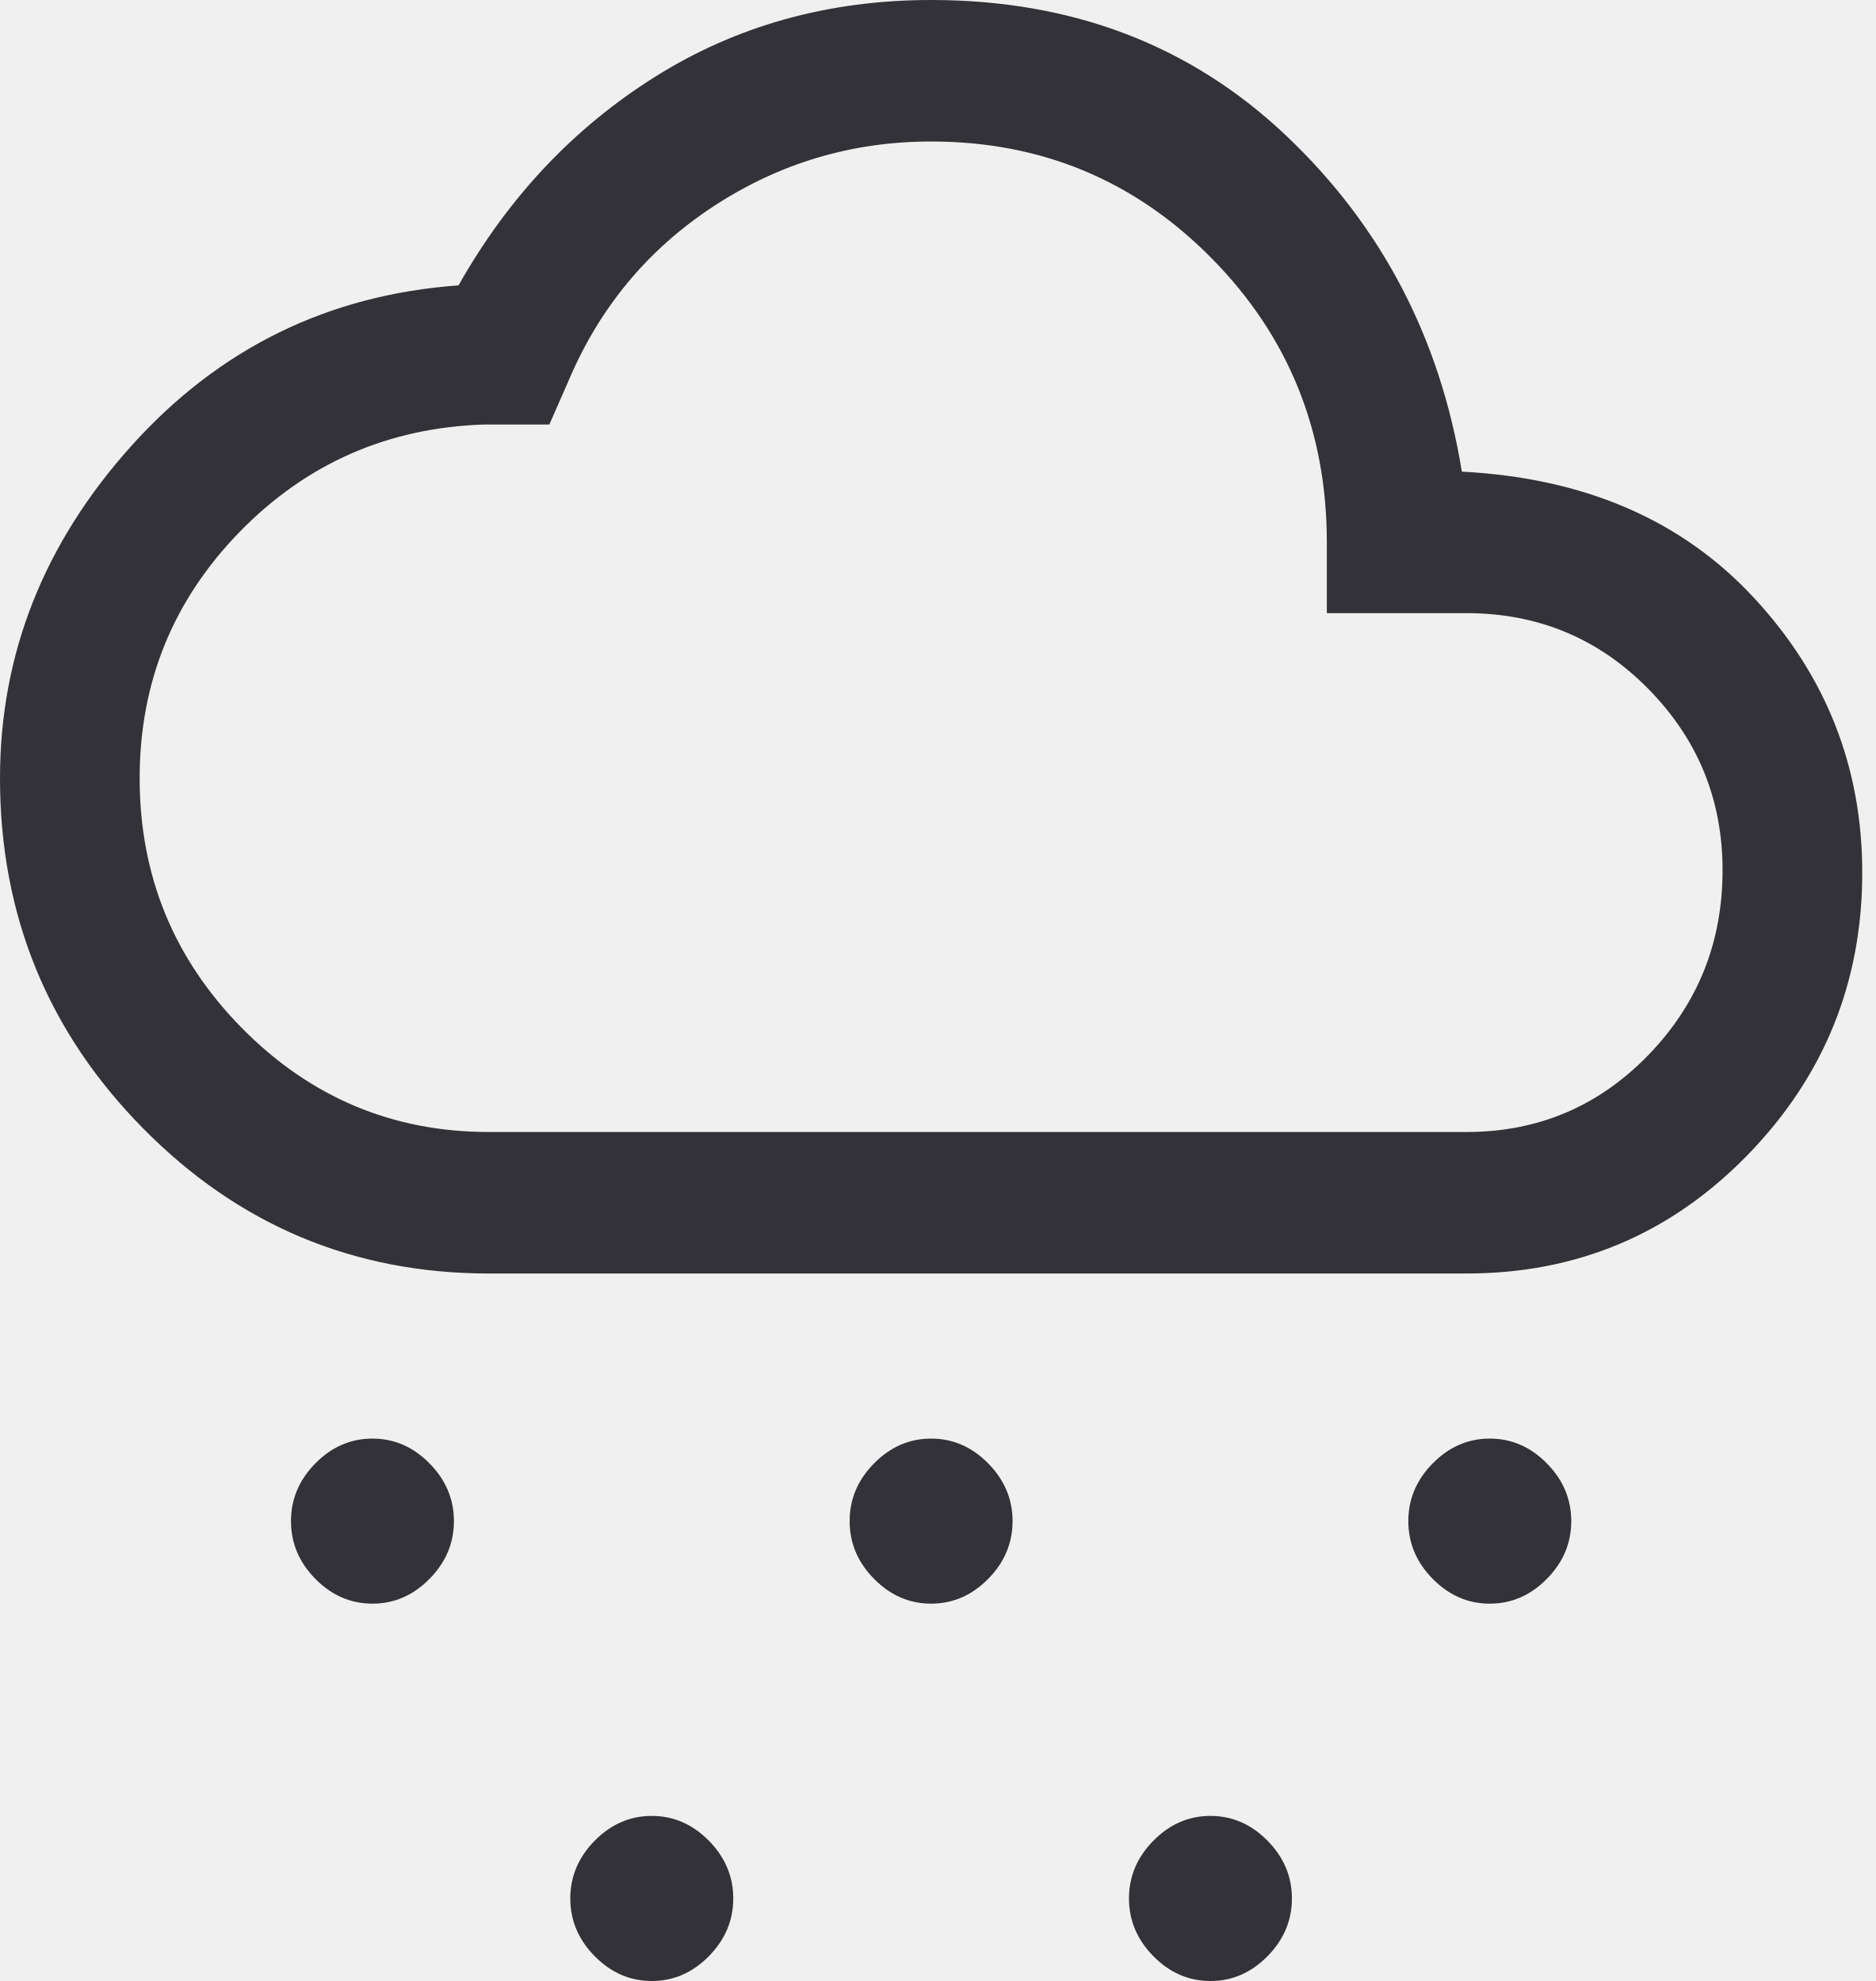
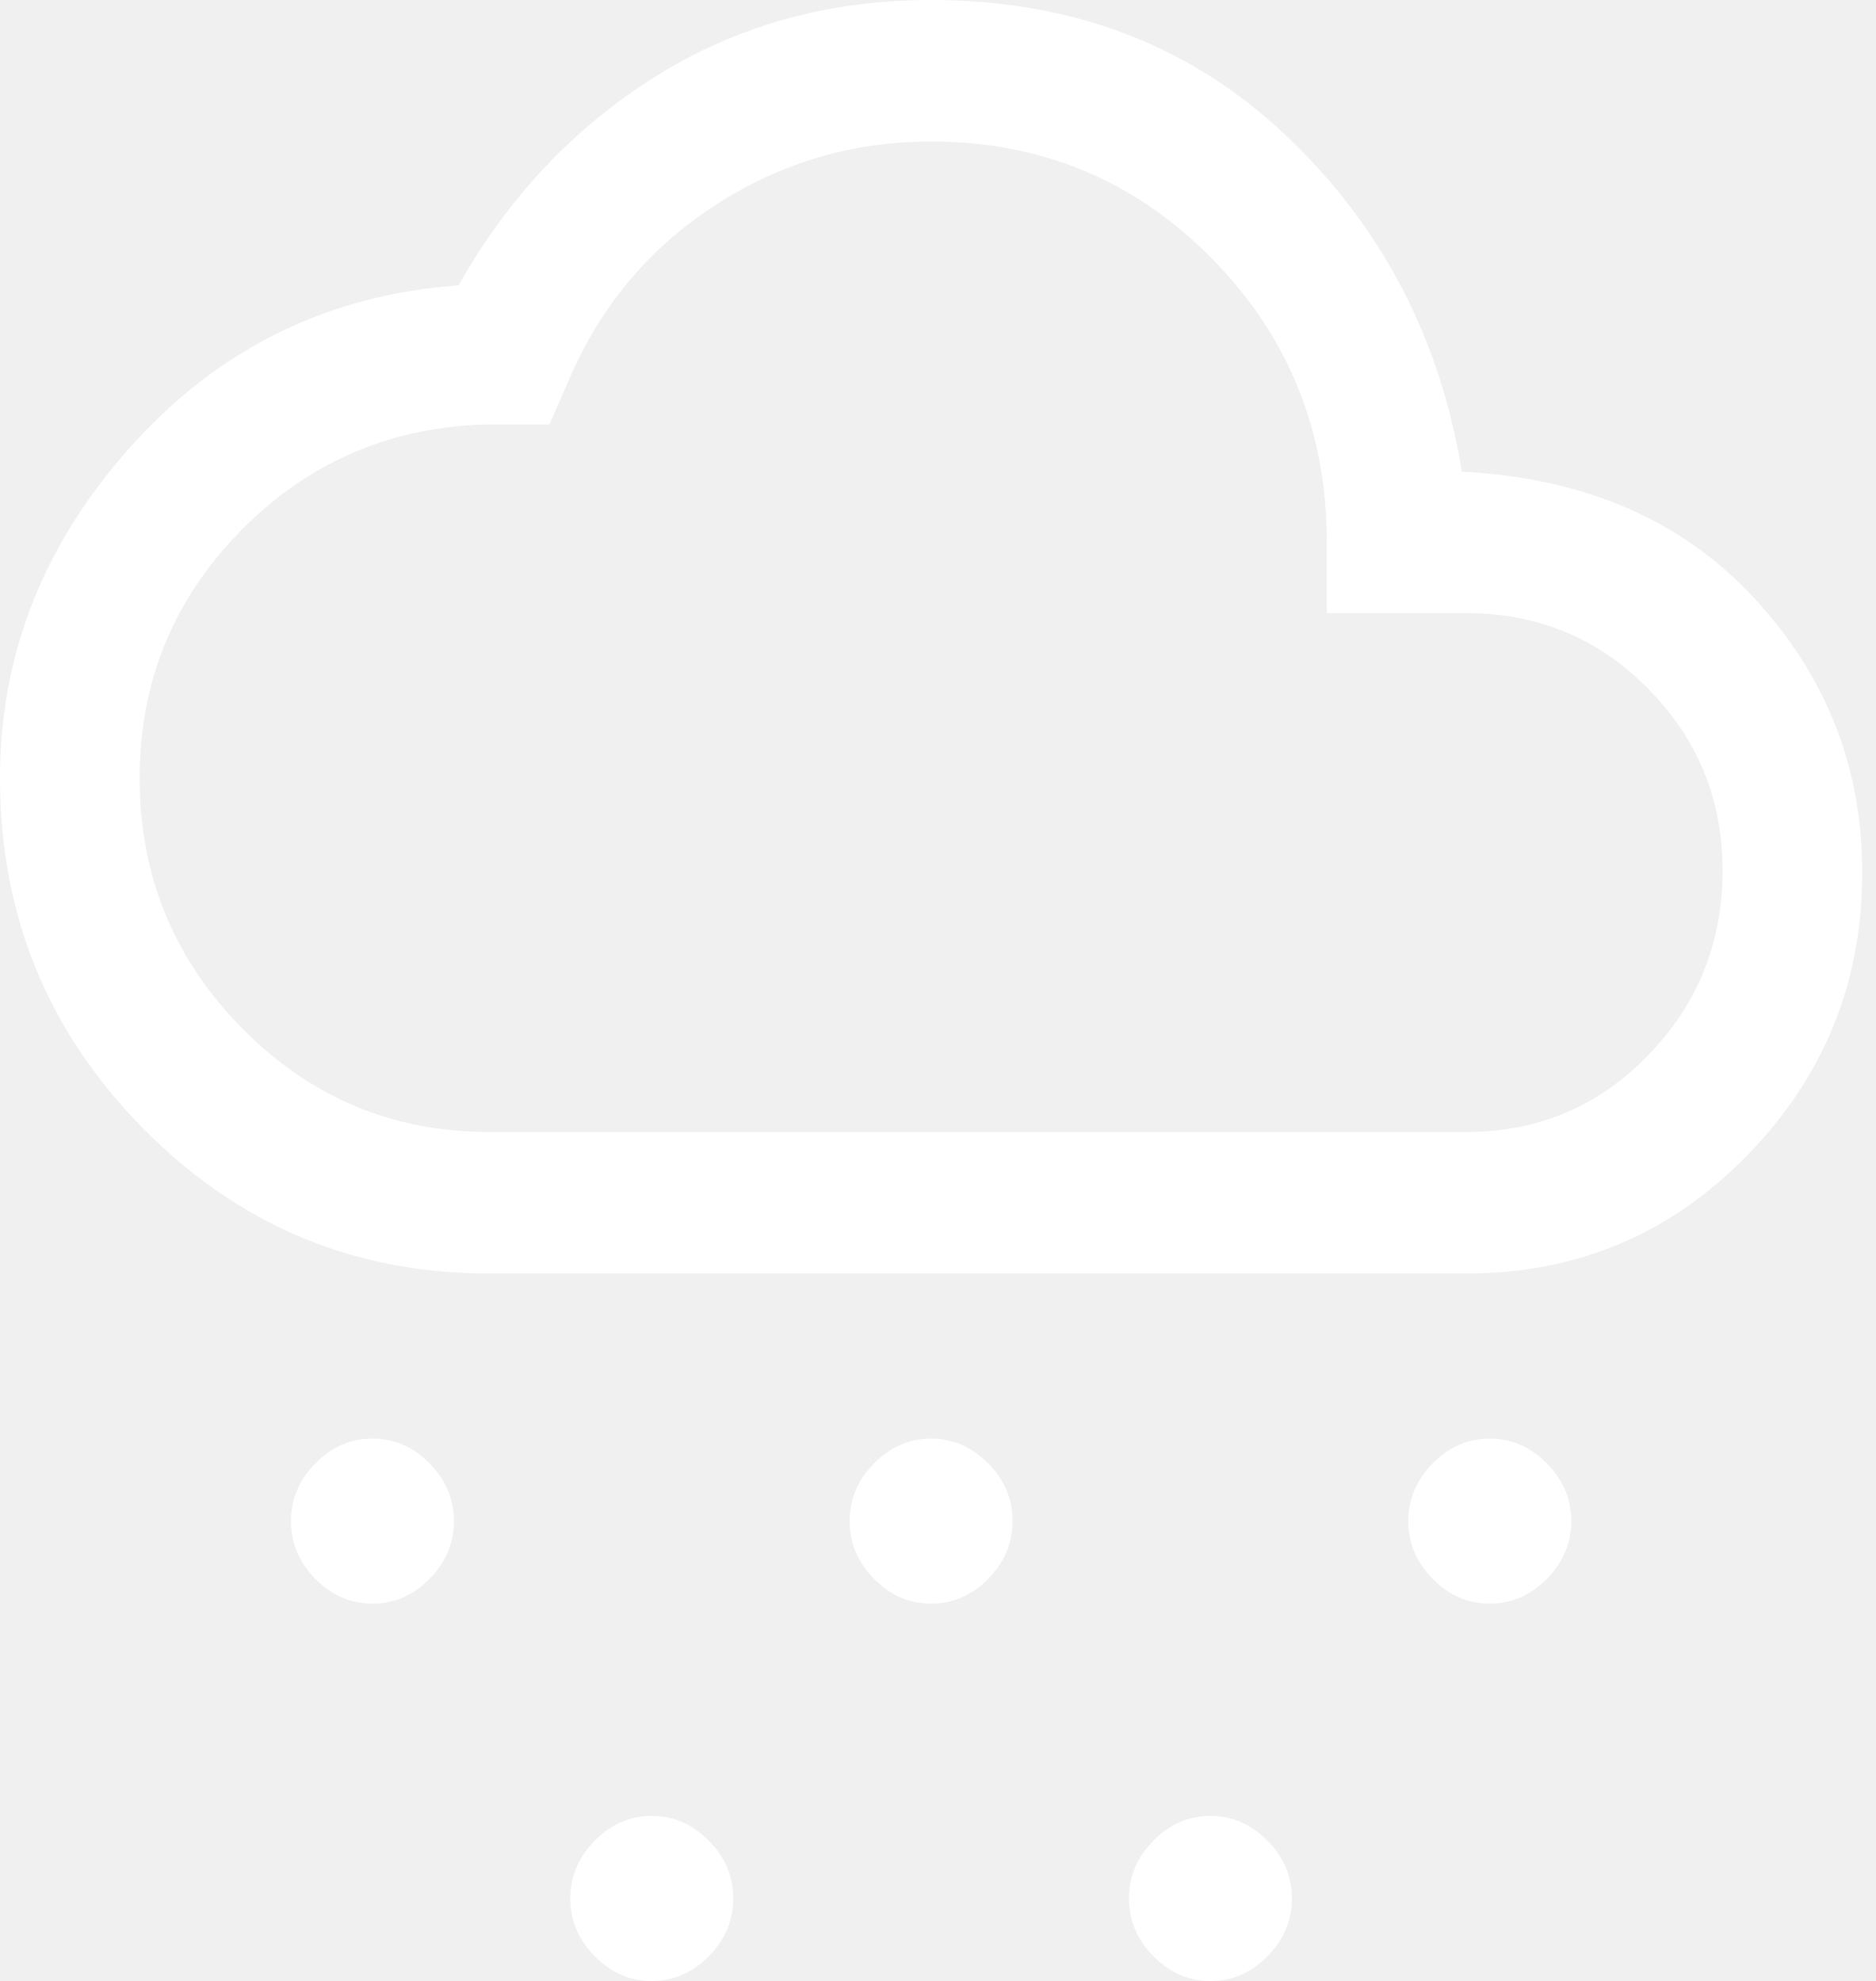
<svg xmlns="http://www.w3.org/2000/svg" width="53" height="56" viewBox="0 0 53 56" fill="none">
-   <path d="M10.526 45.333C9.912 45.333 9.375 45.1 8.914 44.633C8.454 44.167 8.224 43.622 8.224 43C8.224 42.378 8.454 41.833 8.914 41.367C9.375 40.9 9.912 40.667 10.526 40.667C11.14 40.667 11.678 40.9 12.138 41.367C12.599 41.833 12.829 42.378 12.829 43C12.829 43.622 12.599 44.167 12.138 44.633C11.678 45.1 11.14 45.333 10.526 45.333ZM42.105 45.333C41.491 45.333 40.954 45.1 40.493 44.633C40.033 44.167 39.803 43.622 39.803 43C39.803 42.378 40.033 41.833 40.493 41.367C40.954 40.9 41.491 40.667 42.105 40.667C42.719 40.667 43.257 40.9 43.717 41.367C44.178 41.833 44.408 42.378 44.408 43C44.408 43.622 44.178 44.167 43.717 44.633C43.257 45.1 42.719 45.333 42.105 45.333ZM18.421 56C17.807 56 17.27 55.767 16.809 55.3C16.349 54.833 16.118 54.289 16.118 53.667C16.118 53.044 16.349 52.5 16.809 52.033C17.27 51.567 17.807 51.333 18.421 51.333C19.035 51.333 19.572 51.567 20.033 52.033C20.493 52.5 20.724 53.044 20.724 53.667C20.724 54.289 20.493 54.833 20.033 55.3C19.572 55.767 19.035 56 18.421 56ZM26.316 45.333C25.702 45.333 25.165 45.1 24.704 44.633C24.243 44.167 24.013 43.622 24.013 43C24.013 42.378 24.243 41.833 24.704 41.367C25.165 40.9 25.702 40.667 26.316 40.667C26.93 40.667 27.467 40.9 27.928 41.367C28.388 41.833 28.618 42.378 28.618 43C28.618 43.622 28.388 44.167 27.928 44.633C27.467 45.1 26.93 45.333 26.316 45.333ZM34.211 56C33.596 56 33.059 55.767 32.599 55.3C32.138 54.833 31.908 54.289 31.908 53.667C31.908 53.044 32.138 52.5 32.599 52.033C33.059 51.567 33.596 51.333 34.211 51.333C34.825 51.333 35.362 51.567 35.822 52.033C36.283 52.5 36.513 53.044 36.513 53.667C36.513 54.289 36.283 54.833 35.822 55.3C35.362 55.767 34.825 56 34.211 56ZM13.816 36C10 36 6.743 34.633 4.046 31.9C1.349 29.167 0 25.867 0 22C0 18.489 1.239 15.356 3.717 12.6C6.195 9.844 9.276 8.333 12.96 8.067C14.364 5.578 16.217 3.611 18.52 2.167C20.822 0.722 23.421 0 26.316 0C30.307 0 33.651 1.278 36.349 3.833C39.046 6.389 40.702 9.556 41.316 13.333C44.781 13.511 47.533 14.7 49.572 16.9C51.612 19.1 52.632 21.689 52.632 24.667C52.632 27.778 51.546 30.444 49.375 32.667C47.204 34.889 44.561 36 41.447 36H13.816ZM13.816 32H41.447C43.465 32 45.175 31.278 46.579 29.833C47.983 28.389 48.684 26.644 48.684 24.6C48.684 22.6 47.983 20.889 46.579 19.467C45.175 18.044 43.465 17.333 41.447 17.333H37.5V15.333C37.5 12.178 36.414 9.5 34.243 7.3C32.072 5.1 29.43 4 26.316 4C24.079 4 22.029 4.611 20.165 5.833C18.3 7.056 16.93 8.711 16.053 10.8L15.526 12H13.684C10.965 12.089 8.662 13.1 6.776 15.033C4.89 16.967 3.947 19.289 3.947 22C3.947 24.756 4.912 27.111 6.842 29.067C8.772 31.022 11.097 32 13.816 32Z" fill="#323238" />
+   <path d="M10.526 45.333C9.912 45.333 9.375 45.1 8.914 44.633C8.454 44.167 8.224 43.622 8.224 43C8.224 42.378 8.454 41.833 8.914 41.367C9.375 40.9 9.912 40.667 10.526 40.667C11.14 40.667 11.678 40.9 12.138 41.367C12.599 41.833 12.829 42.378 12.829 43C12.829 43.622 12.599 44.167 12.138 44.633C11.678 45.1 11.14 45.333 10.526 45.333ZM42.105 45.333C41.491 45.333 40.954 45.1 40.493 44.633C40.033 44.167 39.803 43.622 39.803 43C39.803 42.378 40.033 41.833 40.493 41.367C40.954 40.9 41.491 40.667 42.105 40.667C42.719 40.667 43.257 40.9 43.717 41.367C44.178 41.833 44.408 42.378 44.408 43C44.408 43.622 44.178 44.167 43.717 44.633C43.257 45.1 42.719 45.333 42.105 45.333ZM18.421 56C17.807 56 17.27 55.767 16.809 55.3C16.349 54.833 16.118 54.289 16.118 53.667C16.118 53.044 16.349 52.5 16.809 52.033C17.27 51.567 17.807 51.333 18.421 51.333C19.035 51.333 19.572 51.567 20.033 52.033C20.493 52.5 20.724 53.044 20.724 53.667C20.724 54.289 20.493 54.833 20.033 55.3C19.572 55.767 19.035 56 18.421 56ZM26.316 45.333C25.702 45.333 25.165 45.1 24.704 44.633C24.243 44.167 24.013 43.622 24.013 43C24.013 42.378 24.243 41.833 24.704 41.367C25.165 40.9 25.702 40.667 26.316 40.667C26.93 40.667 27.467 40.9 27.928 41.367C28.388 41.833 28.618 42.378 28.618 43C28.618 43.622 28.388 44.167 27.928 44.633C27.467 45.1 26.93 45.333 26.316 45.333ZM34.211 56C33.596 56 33.059 55.767 32.599 55.3C32.138 54.833 31.908 54.289 31.908 53.667C31.908 53.044 32.138 52.5 32.599 52.033C33.059 51.567 33.596 51.333 34.211 51.333C34.825 51.333 35.362 51.567 35.822 52.033C36.283 52.5 36.513 53.044 36.513 53.667C36.513 54.289 36.283 54.833 35.822 55.3C35.362 55.767 34.825 56 34.211 56ZM13.816 36C10 36 6.743 34.633 4.046 31.9C1.349 29.167 0 25.867 0 22C0 18.489 1.239 15.356 3.717 12.6C6.195 9.844 9.276 8.333 12.96 8.067C14.364 5.578 16.217 3.611 18.52 2.167C20.822 0.722 23.421 0 26.316 0C30.307 0 33.651 1.278 36.349 3.833C39.046 6.389 40.702 9.556 41.316 13.333C44.781 13.511 47.533 14.7 49.572 16.9C51.612 19.1 52.632 21.689 52.632 24.667C52.632 27.778 51.546 30.444 49.375 32.667C47.204 34.889 44.561 36 41.447 36H13.816ZM13.816 32H41.447C43.465 32 45.175 31.278 46.579 29.833C47.983 28.389 48.684 26.644 48.684 24.6C48.684 22.6 47.983 20.889 46.579 19.467C45.175 18.044 43.465 17.333 41.447 17.333H37.5V15.333C37.5 12.178 36.414 9.5 34.243 7.3C32.072 5.1 29.43 4 26.316 4C24.079 4 22.029 4.611 20.165 5.833C18.3 7.056 16.93 8.711 16.053 10.8L15.526 12H13.684C10.965 12.089 8.662 13.1 6.776 15.033C4.89 16.967 3.947 19.289 3.947 22C3.947 24.756 4.912 27.111 6.842 29.067C8.772 31.022 11.097 32 13.816 32Z" fill="#FFFFFF" />
</svg>
